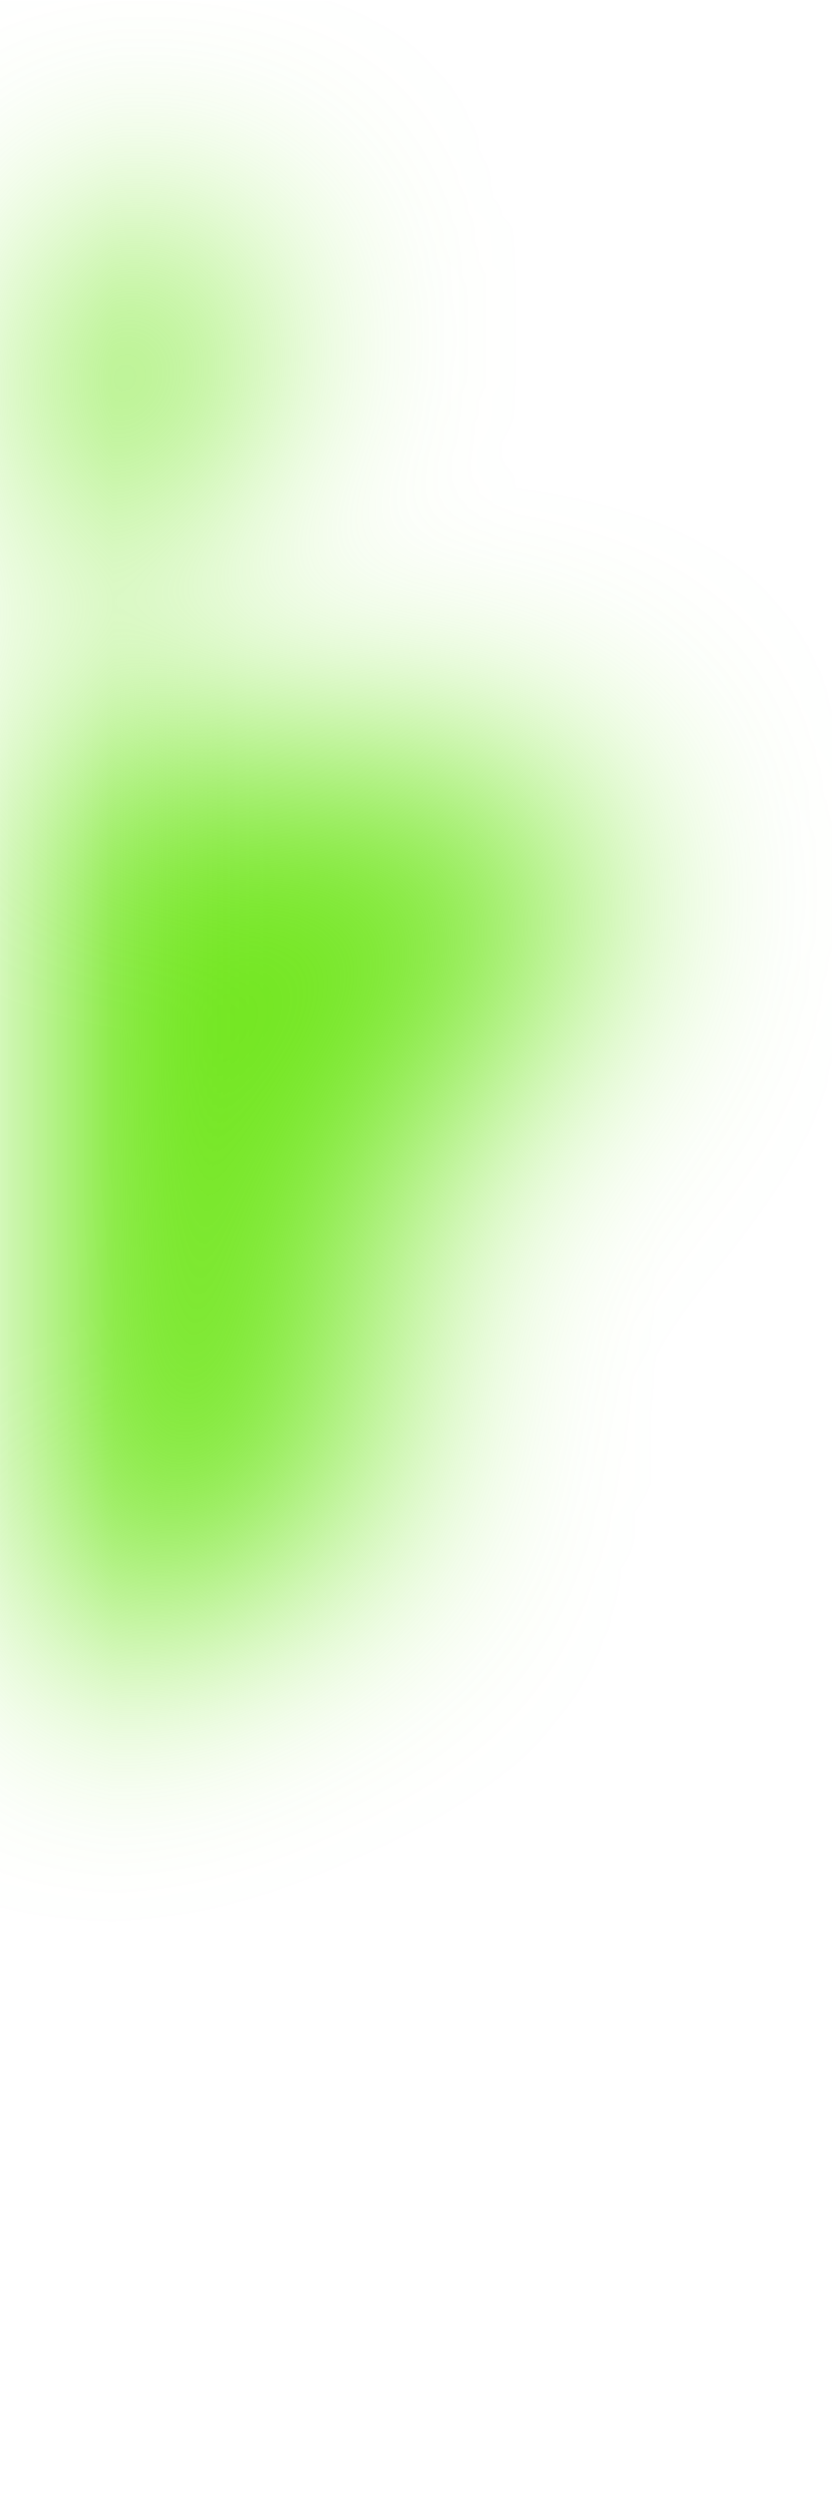
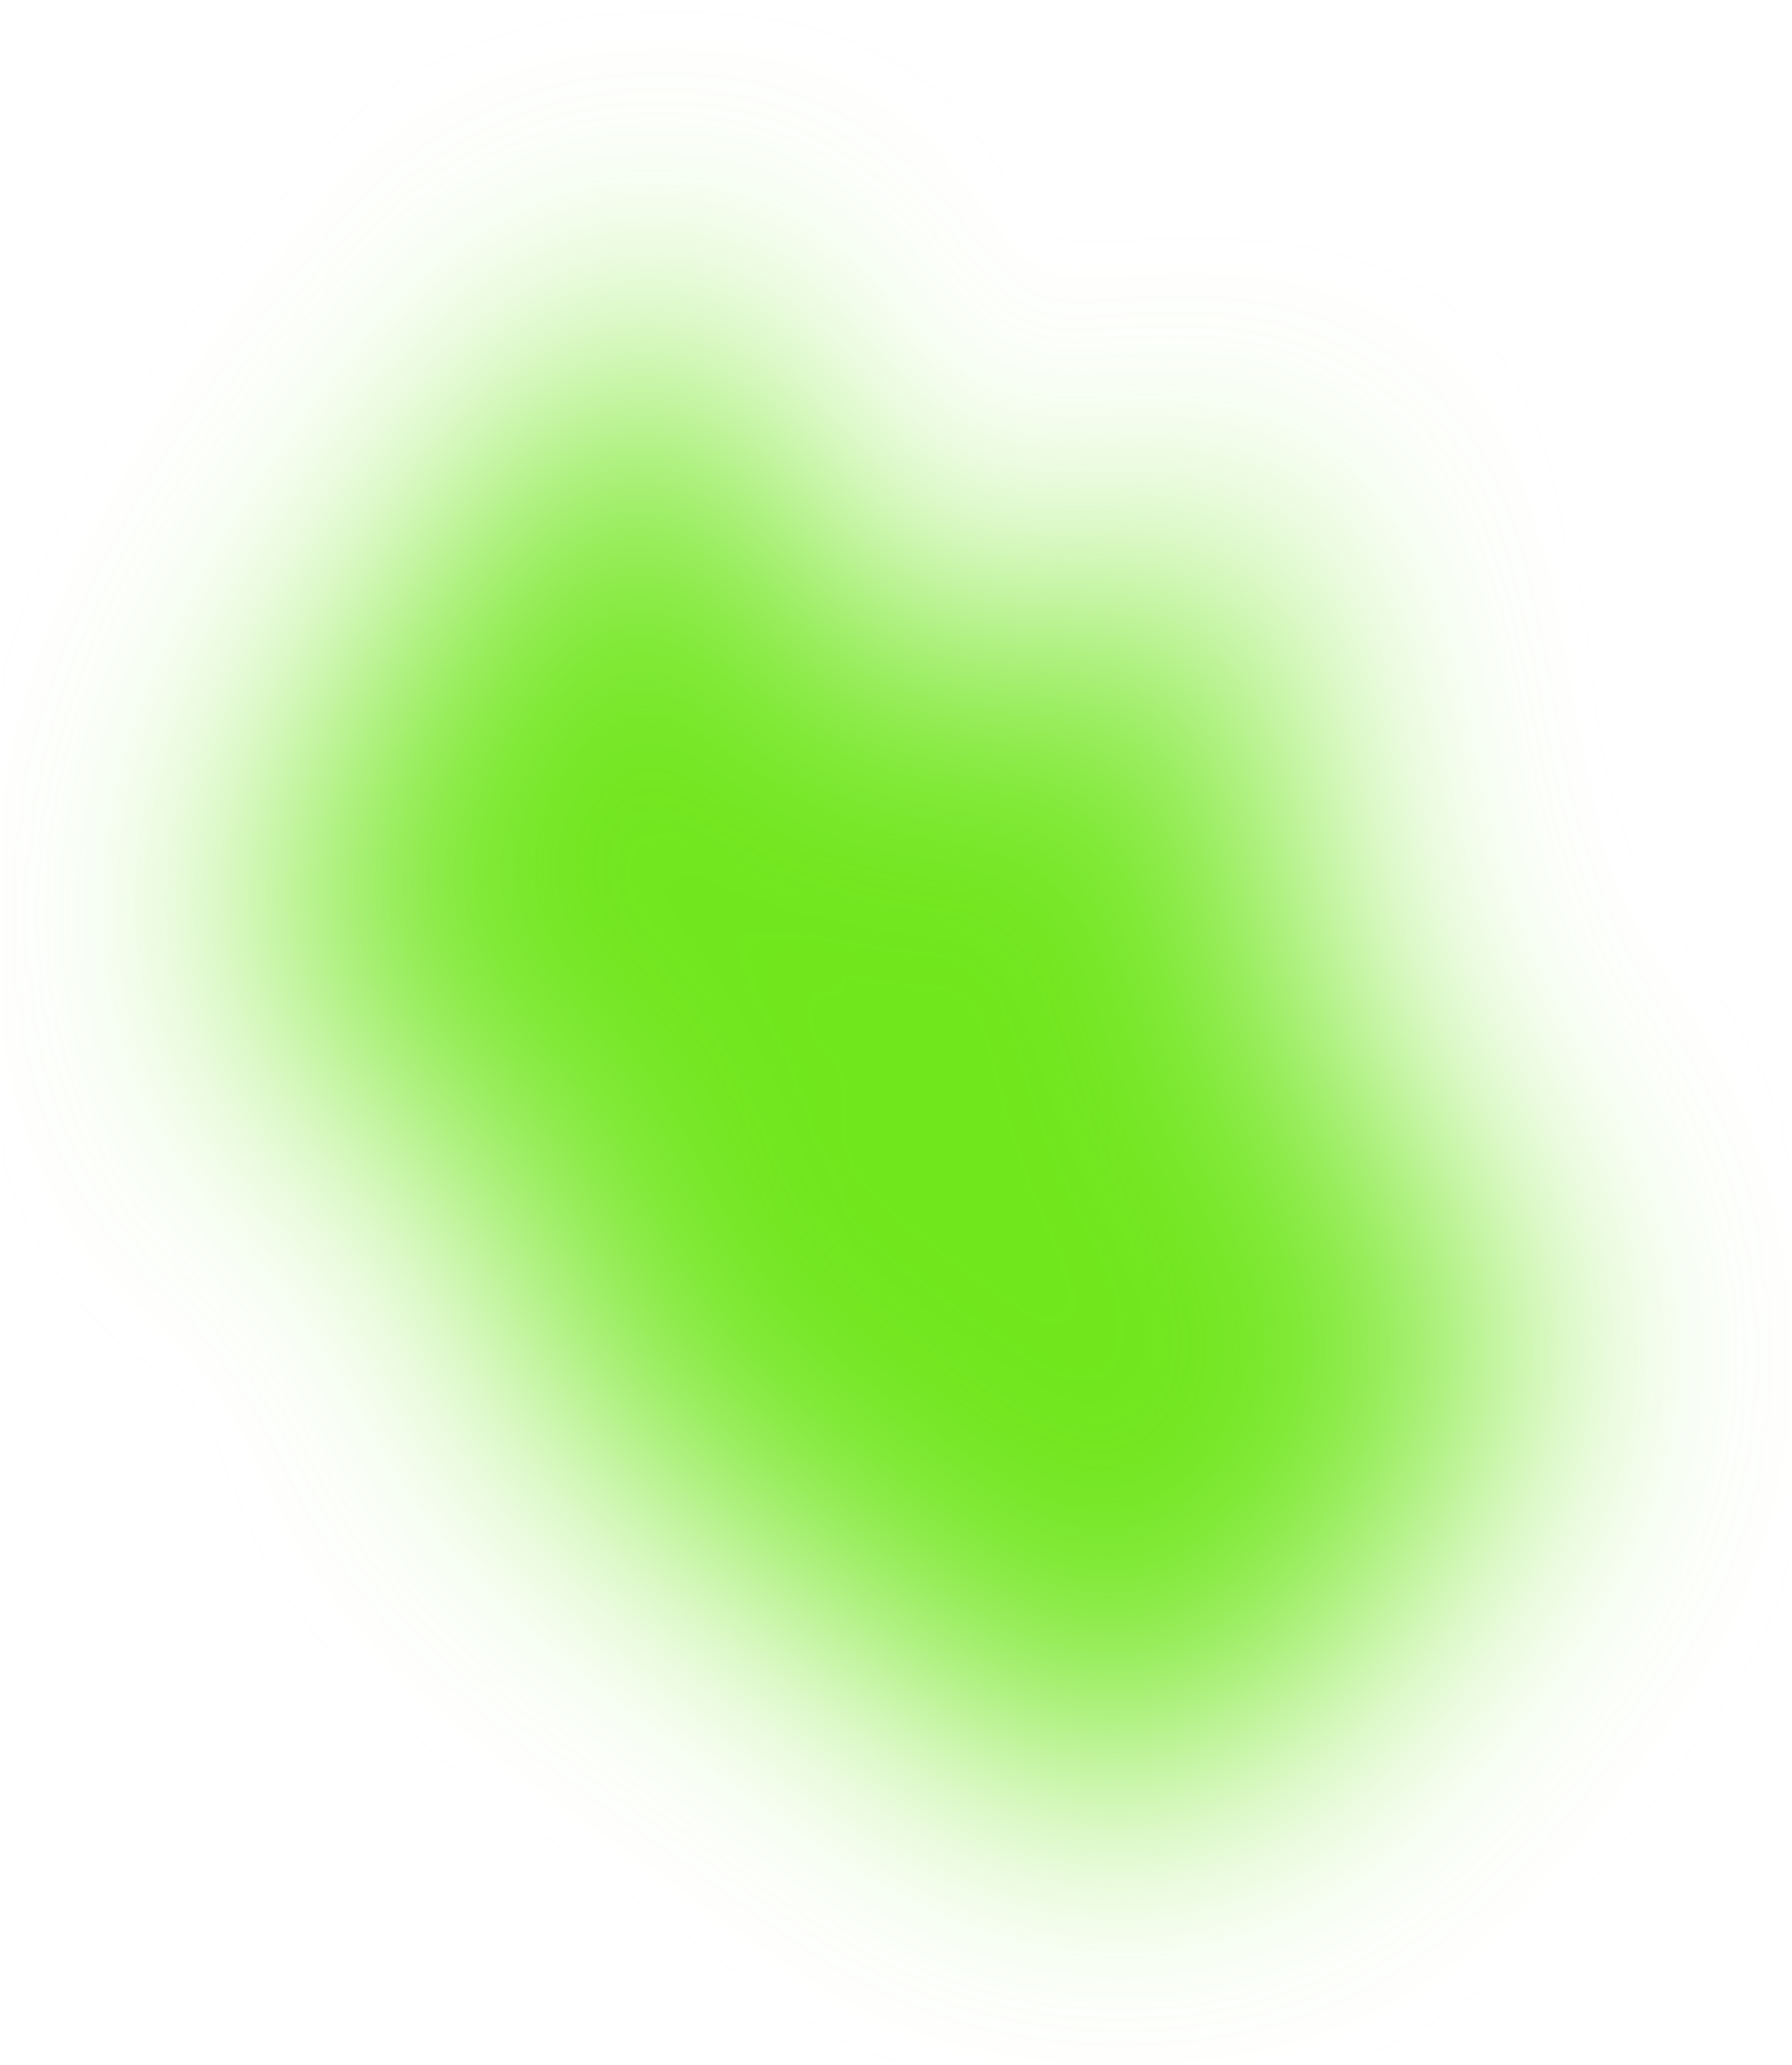
- <svg xmlns="http://www.w3.org/2000/svg" width="325" height="977" viewBox="0 0 325 977" fill="none">
-   <g filter="url(#filter0_f_35_40)">
-     <path d="M-470.008 883.211C-539.541 882.42 -212.346 370.119 -212.346 370.119C-212.346 370.119 -93.332 304.947 -2.53 237.483C-33.344 167.99 7.959 67.628 79.612 100.024C129.889 122.757 73.593 180.926 -2.53 237.483C14.068 274.917 51.59 303.394 116.565 297.341C302.164 280.052 208.054 399.313 208.054 399.313C208.054 399.313 133.601 466.121 142.734 533.779L142.815 534.381C151.873 601.469 152.599 606.843 -112.156 694.21C-377.701 781.837 -400.476 884.002 -470.008 883.211Z" fill="#70E61C" />
+ <svg xmlns="http://www.w3.org/2000/svg" width="598" height="689" viewBox="0 0 598 689" fill="none">
+   <g filter="url(#filter0_f_230_445)">
+     <path d="M155.24 380.594C-17.922 332.739 228.928 93.05 228.928 93.05C228.928 93.05 287.734 296.792 368.79 202.22C449.847 107.649 393.172 296.793 466.972 383.117C540.773 469.441 481.902 494.503 481.902 494.503C481.902 494.503 405.161 637.011 342.61 584.298C280.06 531.584 207.425 498.25 179.921 451.85C155.12 410.011 171.65 395.037 197.644 391.926C185.258 388.75 171.178 384.998 155.24 380.594Z" fill="#70E61C" />
  </g>
  <defs>
-     <filter id="filter0_f_35_40" x="-572.705" y="0.758" width="897.618" height="975.457" filterUnits="userSpaceOnUse" color-interpolation-filters="sRGB">
+     <filter id="filter0_f_230_445" x="0.631" y="0.05" width="596.516" height="688.947" filterUnits="userSpaceOnUse" color-interpolation-filters="sRGB">
      <feFlood flood-opacity="0" result="BackgroundImageFix" />
      <feBlend mode="normal" in="SourceGraphic" in2="BackgroundImageFix" result="shape" />
-       <feGaussianBlur stdDeviation="46.5" result="effect1_foregroundBlur_35_40" />
+       <feGaussianBlur stdDeviation="46.5" result="effect1_foregroundBlur_230_445" />
    </filter>
  </defs>
</svg>
